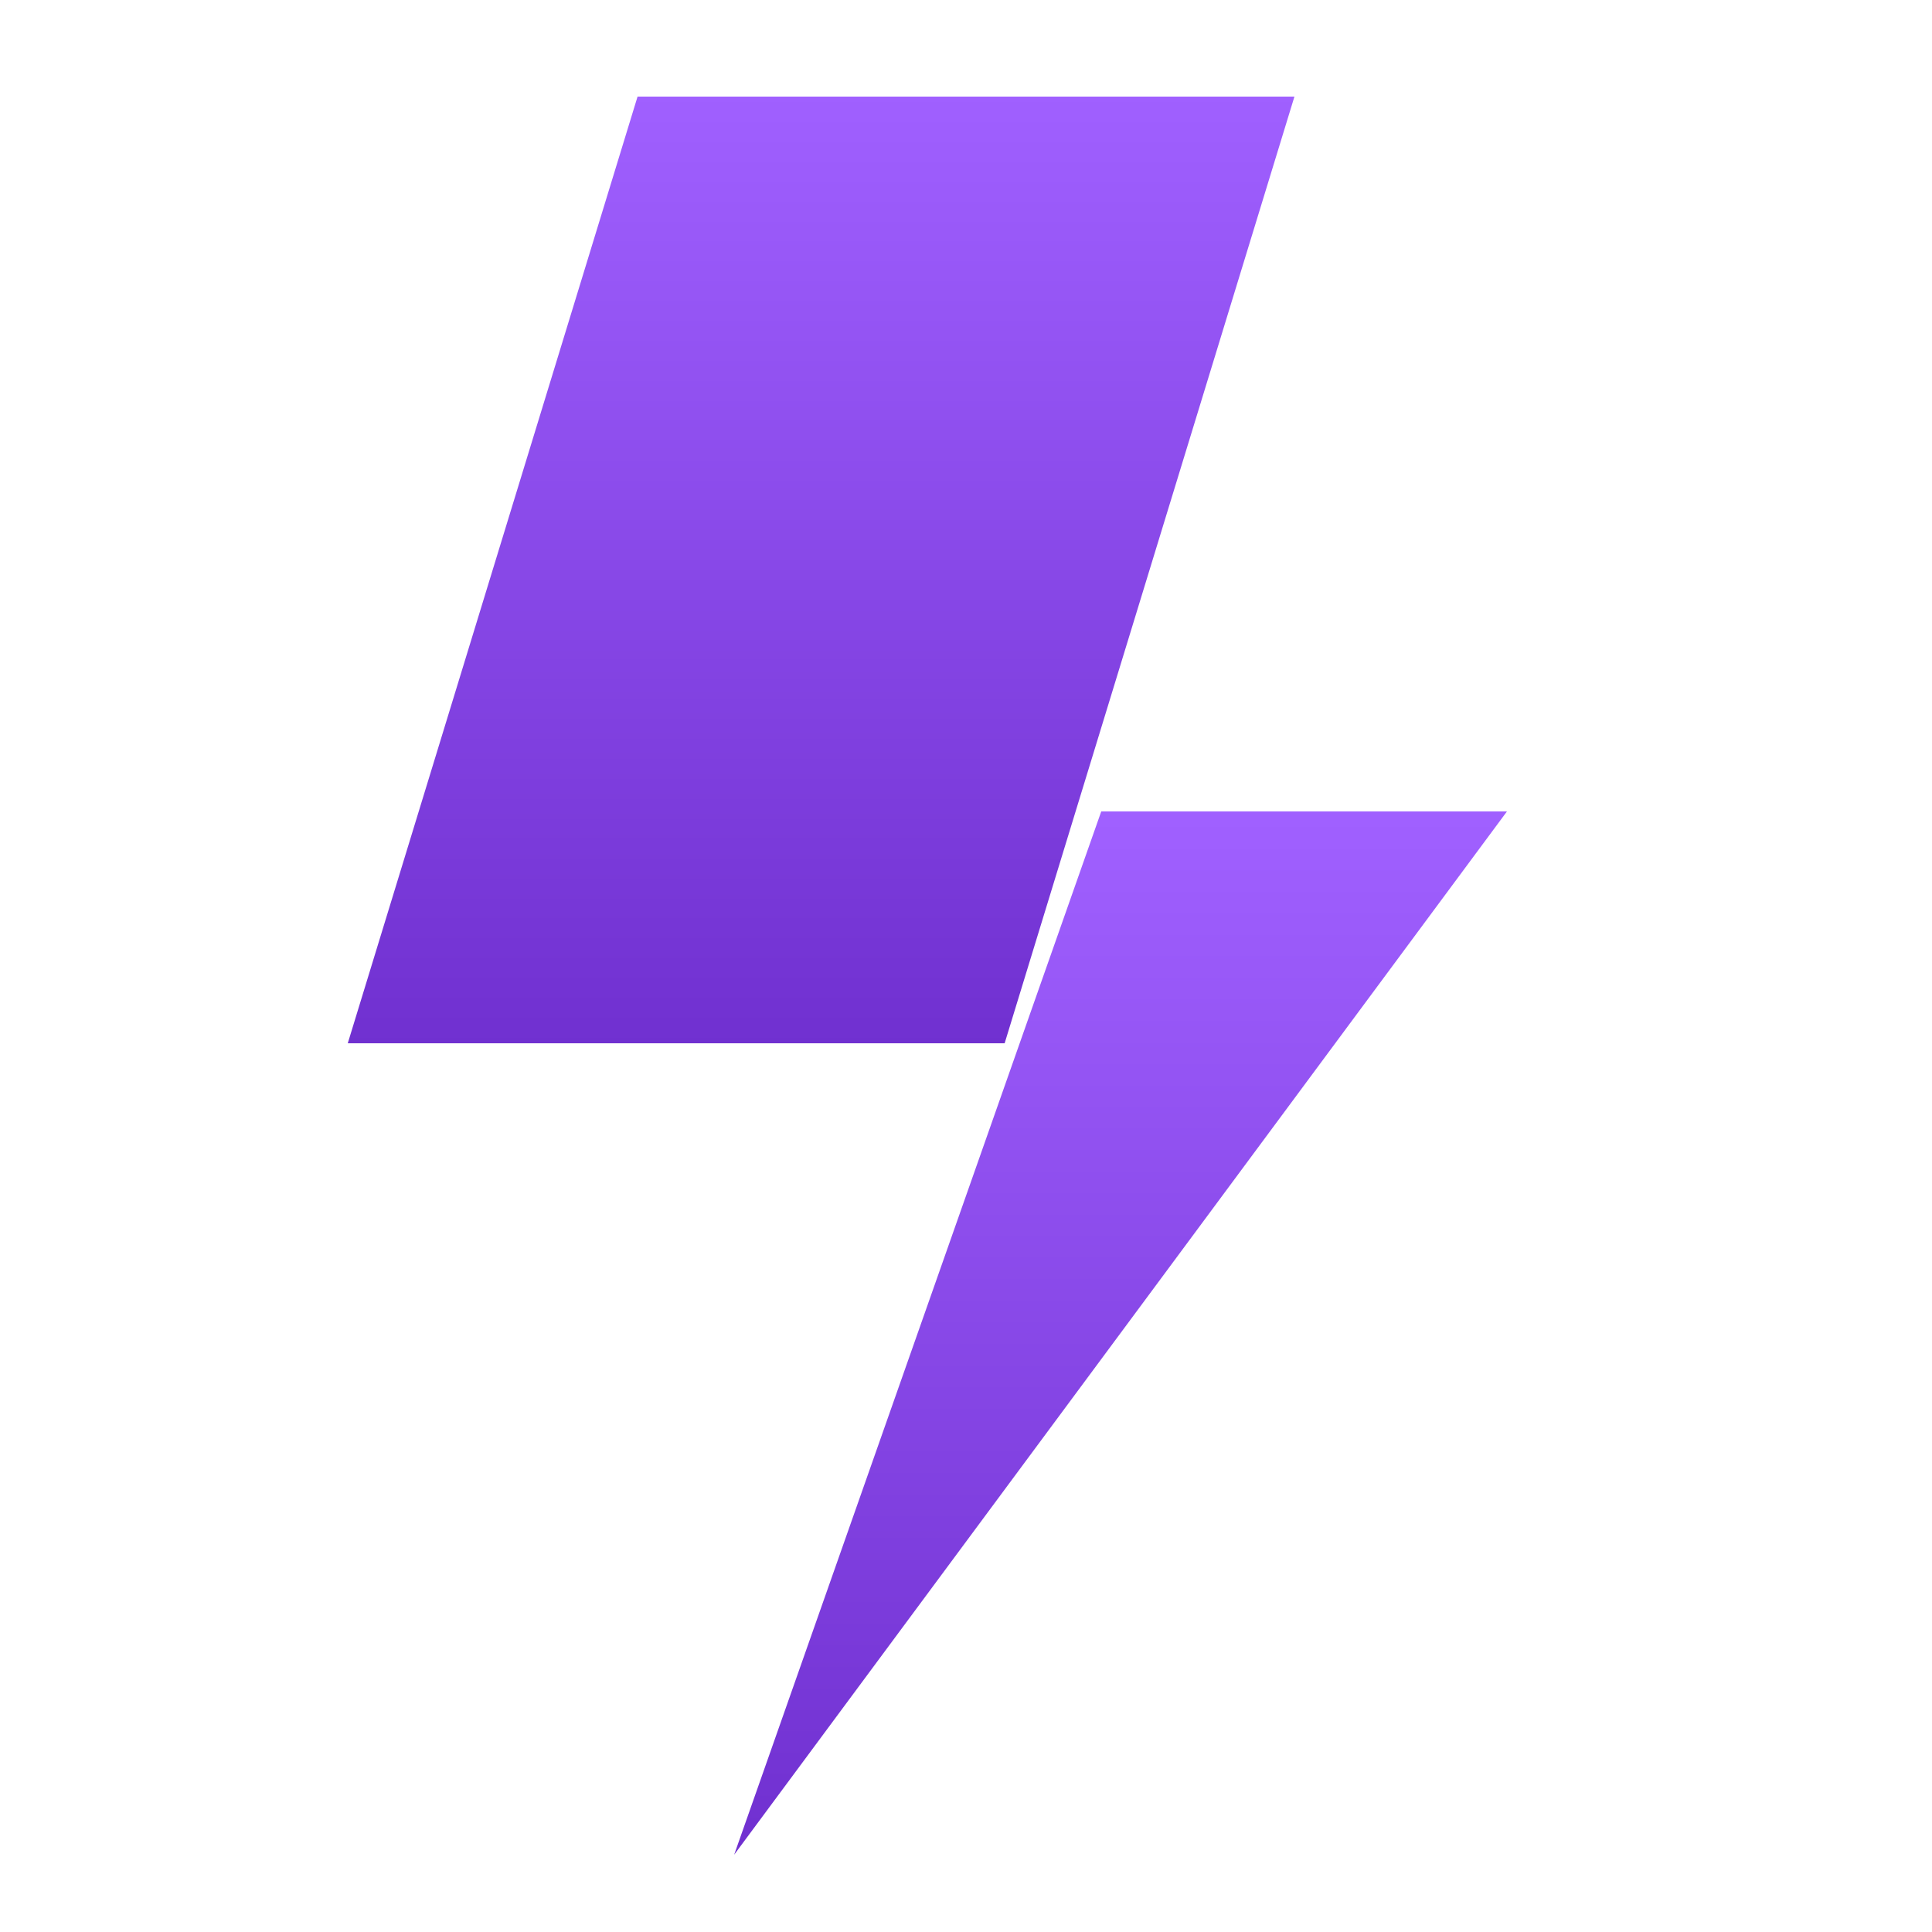
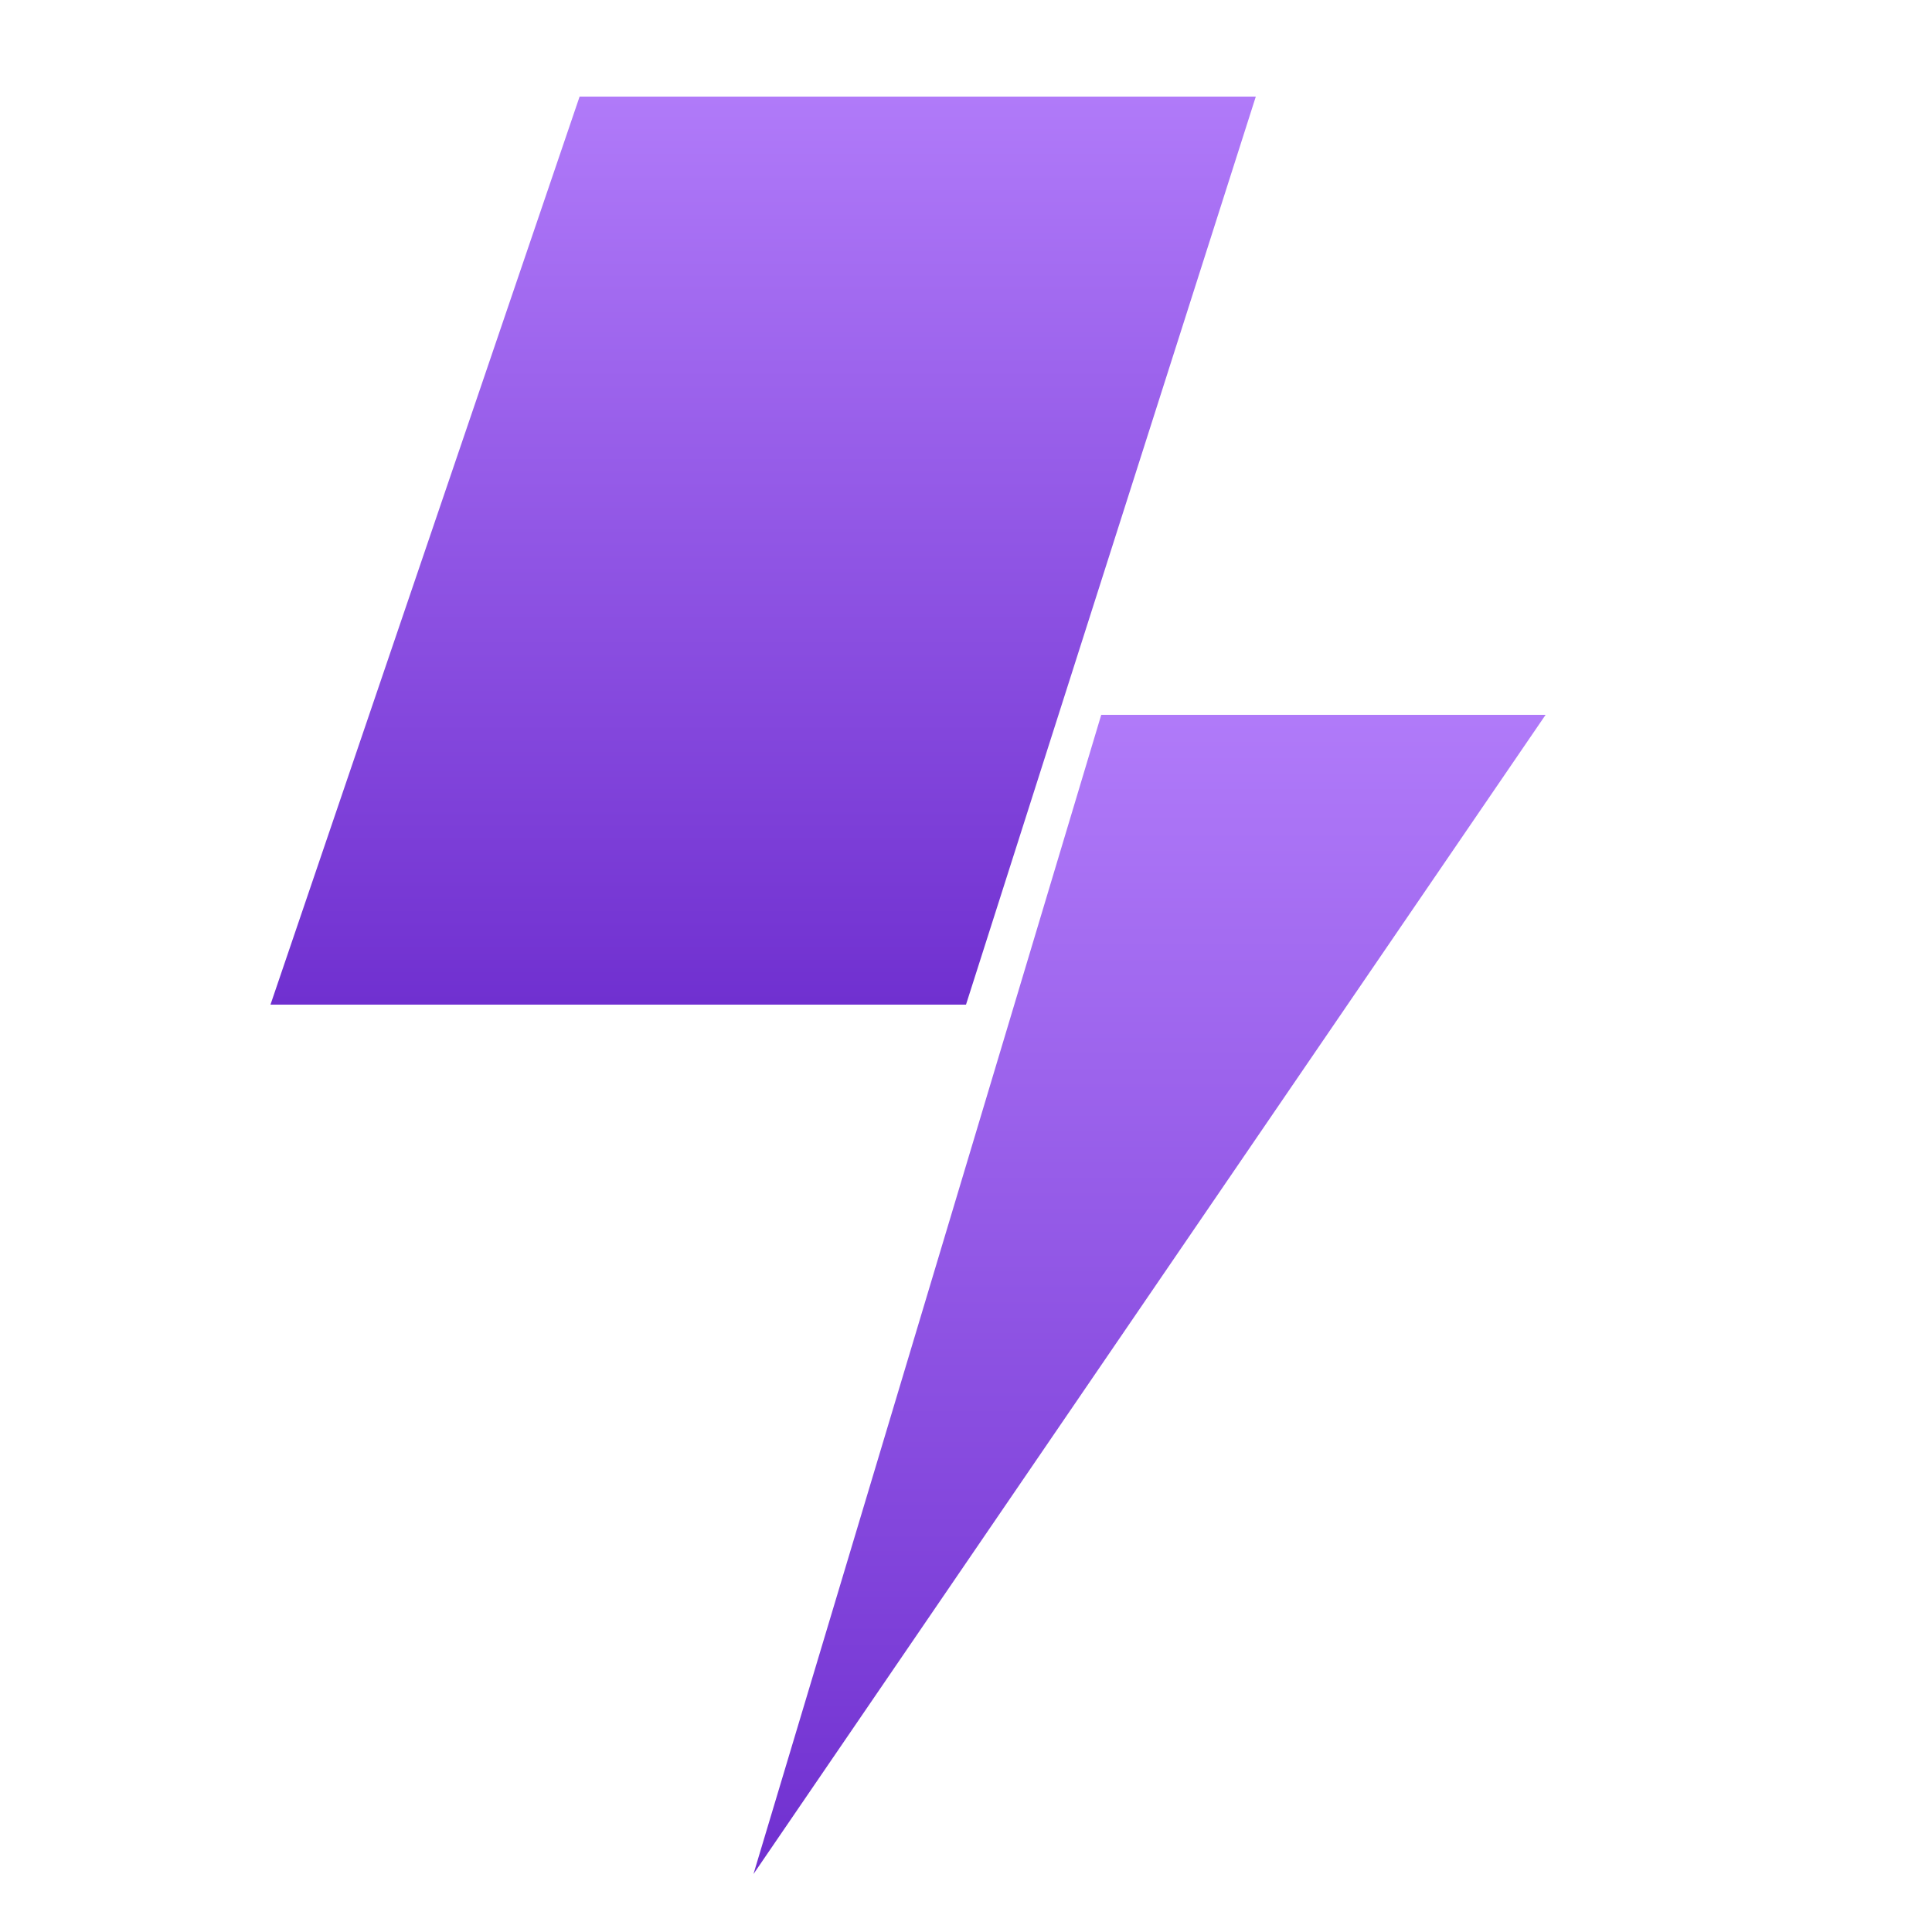
<svg xmlns="http://www.w3.org/2000/svg" viewBox="0 0 100 100">
  <defs>
    <linearGradient id="g" x1="0.5" y1="0" x2="0.5" y2="1">
-       <stop offset="0%" stop-color="#a060ff" />
+       <stop offset="0%" stop-color="#b07af9" />
      <stop offset="100%" stop-color="#7030d0" />
    </linearGradient>
  </defs>
-   <polygon points="67,5 33,5 18,54 52,54" fill="url(#g)" />
-   <polygon points="57,42 78,42 38,96" fill="url(#g)" />
+   <polygon points="65,5 30,5 14,52 50,52" fill="url(#g)" />
+   <polygon points="57,37 80,37 39,97" fill="url(#g)" />
</svg>
